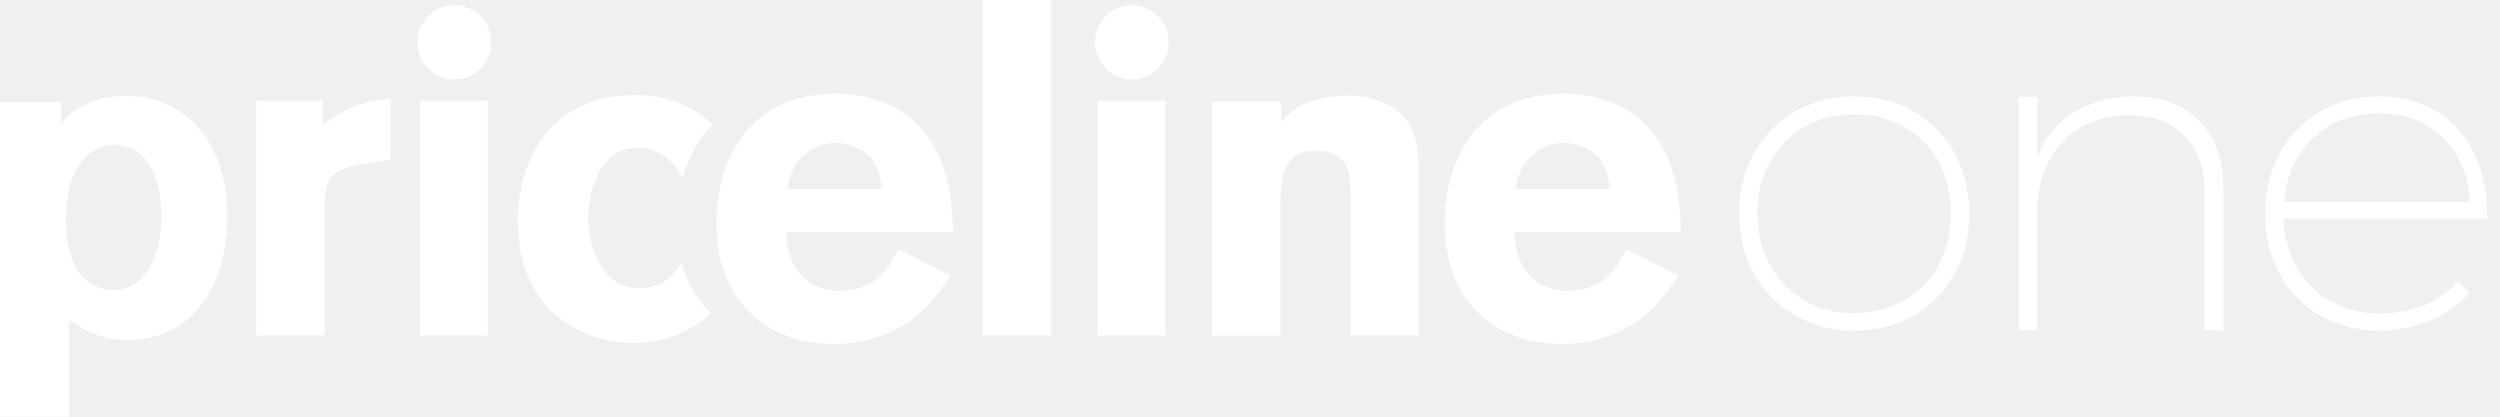
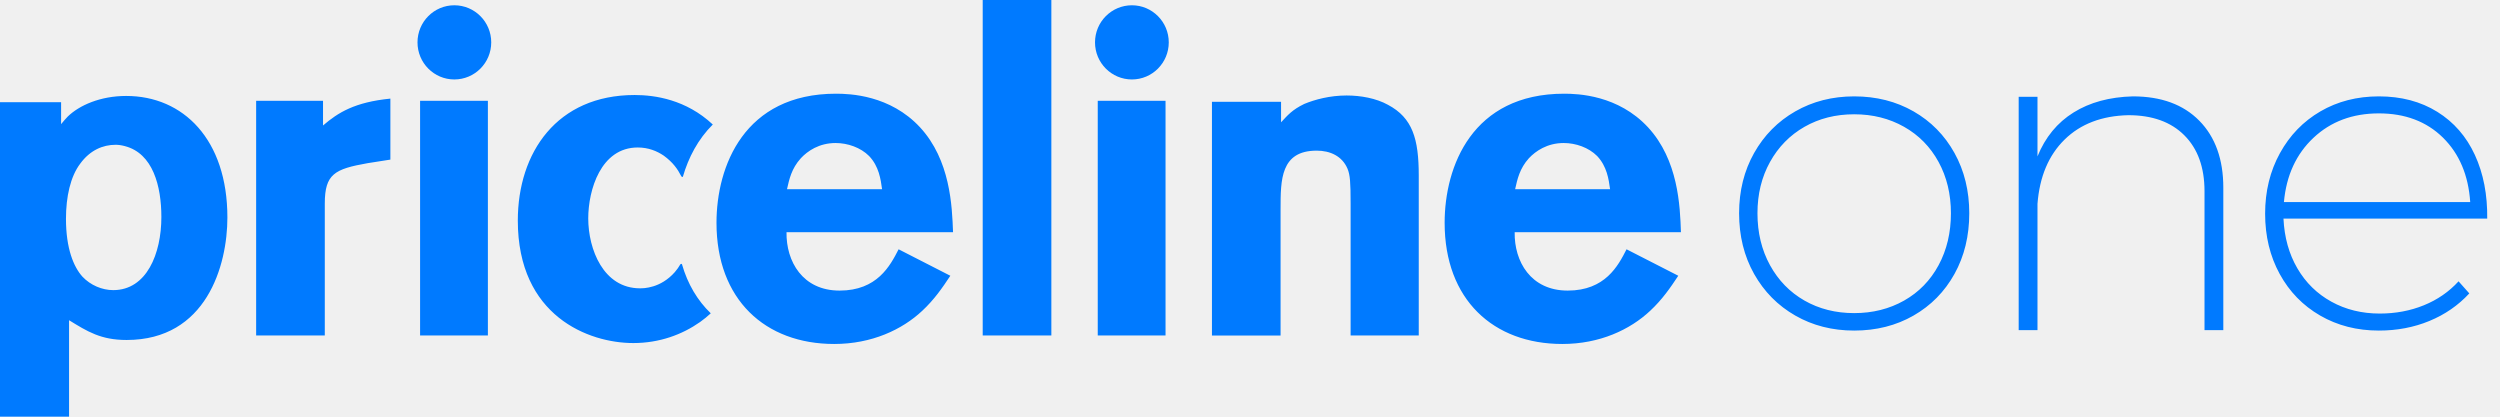
<svg xmlns="http://www.w3.org/2000/svg" width="144px" height="24px" viewBox="0 0 144 24" version="1.1">
  <defs />
  <g id="docs-site-dark" stroke="none" stroke-width="1" fill="none" fill-rule="evenodd" transform="translate(-32, -24)">
-     <g id="Sidebar" fill="#FFFFFF" fill-rule="nonzero">
+     <g id="Sidebar" fill="#007aff" fill-rule="nonzero">
      <path d="M142.219,30.415 C143.225,30.991 144.011,31.791 144.579,32.814 C145.146,33.837 145.43,34.994 145.43,36.283 C145.43,37.59 145.146,38.755 144.579,39.778 C144.011,40.801 143.225,41.601 142.219,42.177 C141.213,42.753 140.074,43.041 138.801,43.041 C137.546,43.041 136.415,42.753 135.409,42.177 C134.403,41.601 133.613,40.801 133.036,39.778 C132.46,38.755 132.172,37.59 132.172,36.283 C132.172,34.994 132.46,33.837 133.036,32.814 C133.613,31.791 134.403,30.991 135.409,30.415 C136.415,29.839 137.546,29.551 138.801,29.551 C140.074,29.551 141.213,29.839 142.219,30.415 Z M135.938,31.305 C135.096,31.787 134.434,32.462 133.952,33.33 C133.471,34.198 133.23,35.183 133.23,36.283 C133.23,37.401 133.471,38.398 133.952,39.275 C134.434,40.152 135.096,40.831 135.938,41.313 C136.781,41.794 137.735,42.035 138.801,42.035 C139.867,42.035 140.826,41.794 141.677,41.313 C142.528,40.831 143.19,40.152 143.663,39.275 C144.136,38.398 144.373,37.401 144.373,36.283 C144.373,35.183 144.136,34.198 143.663,33.33 C143.19,32.462 142.528,31.787 141.677,31.305 C140.826,30.824 139.867,30.583 138.801,30.583 C137.735,30.583 136.781,30.824 135.938,31.305 Z M158.683,30.957 C159.603,31.894 160.063,33.179 160.063,34.813 L160.063,43.015 L158.98,43.015 L158.98,35.019 C158.98,33.644 158.593,32.569 157.819,31.795 C157.046,31.021 155.971,30.635 154.595,30.635 C153.065,30.669 151.84,31.138 150.92,32.04 C150,32.943 149.48,34.177 149.359,35.742 L149.359,43.015 L148.276,43.015 L148.276,29.577 L149.359,29.577 L149.359,33.008 C149.806,31.907 150.498,31.064 151.436,30.48 C152.373,29.895 153.512,29.586 154.853,29.551 C156.487,29.551 157.763,30.02 158.683,30.957 Z M172.388,30.441 C173.342,31.034 174.065,31.864 174.555,32.93 C175.045,33.996 175.281,35.217 175.264,36.593 L163.528,36.593 C163.58,37.676 163.846,38.63 164.328,39.456 C164.809,40.281 165.463,40.922 166.288,41.377 C167.113,41.833 168.042,42.061 169.074,42.061 C169.985,42.061 170.832,41.902 171.614,41.584 C172.397,41.266 173.063,40.806 173.613,40.204 L174.232,40.9 C173.596,41.588 172.831,42.117 171.937,42.486 C171.043,42.856 170.071,43.041 169.022,43.041 C167.767,43.041 166.641,42.753 165.643,42.177 C164.646,41.601 163.868,40.801 163.309,39.778 C162.75,38.755 162.471,37.599 162.471,36.309 C162.471,35.019 162.754,33.859 163.322,32.827 C163.889,31.795 164.667,30.991 165.656,30.415 C166.645,29.839 167.767,29.551 169.022,29.551 C170.312,29.551 171.434,29.848 172.388,30.441 Z M174.284,35.638 C174.181,34.091 173.656,32.853 172.711,31.924 C171.765,30.996 170.535,30.531 169.022,30.531 C167.509,30.531 166.254,31 165.256,31.937 C164.259,32.874 163.692,34.108 163.554,35.638 L174.284,35.638 Z M124.74,34.898 C124.664,34.33 124.559,33.581 123.995,32.987 C123.506,32.496 122.762,32.238 122.07,32.238 C121.118,32.238 120.451,32.703 120.064,33.115 C119.527,33.711 119.398,34.331 119.271,34.899 L124.74,34.899 L124.74,34.898 Z M128.668,39.884 C128.208,40.582 127.744,41.254 127.051,41.901 C125.896,42.986 124.15,43.813 121.991,43.813 C118.011,43.813 115.211,41.255 115.211,36.834 C115.211,33.58 116.803,29.397 122.095,29.397 C122.89,29.397 125.203,29.474 126.925,31.332 C128.668,33.219 128.772,35.853 128.822,37.376 L119.245,37.376 C119.216,39.057 120.168,40.738 122.299,40.738 C124.457,40.738 125.203,39.315 125.689,38.359 L128.669,39.883 L128.668,39.884 Z M105.788,31.046 C106.173,30.633 106.429,30.324 107.122,29.988 C107.739,29.731 108.61,29.5 109.562,29.5 C110.36,29.5 111.256,29.653 111.952,30.04 C113.363,30.79 113.72,32.005 113.72,34.098 L113.72,43.323 L109.795,43.323 L109.795,35.726 C109.795,34.51 109.767,34.074 109.614,33.711 C109.304,32.987 108.612,32.677 107.842,32.677 C105.761,32.677 105.761,34.356 105.761,36.039 L105.761,43.325 L101.808,43.325 L101.808,29.862 L105.789,29.862 L105.789,31.048 L105.788,31.046 Z M99.321,26.441 C99.321,27.621 98.369,28.577 97.198,28.577 C96.024,28.577 95.073,27.62 95.073,26.441 C95.073,25.26 96.024,24.304 97.198,24.304 C98.369,24.304 99.321,25.26 99.321,26.441 Z M95.23,29.808 L99.135,29.808 L99.135,43.323 L95.23,43.323 L95.23,29.808 Z M92.558,24 L92.558,43.323 L88.604,43.323 L88.604,24 L92.558,24 L92.558,24 Z M82.807,34.898 C82.73,34.33 82.628,33.581 82.06,32.987 C81.572,32.496 80.824,32.238 80.129,32.238 C79.177,32.238 78.511,32.703 78.128,33.115 C77.588,33.711 77.459,34.331 77.331,34.899 L82.808,34.899 L82.807,34.898 Z M86.739,39.884 C86.277,40.582 85.816,41.254 85.122,41.901 C83.967,42.986 82.213,43.813 80.051,43.813 C76.07,43.813 73.27,41.255 73.27,36.834 C73.27,33.58 74.864,29.397 80.153,29.397 C80.952,29.397 83.27,29.474 84.993,31.332 C86.737,33.219 86.84,35.853 86.895,37.376 L77.303,37.376 C77.277,39.057 78.228,40.738 80.359,40.738 C82.523,40.738 83.27,39.315 83.76,38.359 L86.738,39.883 L86.739,39.884 Z M71.28,39.22 C71.269,39.184 71.205,39.196 71.179,39.239 C71.099,39.38 71,39.523 70.867,39.677 C70.045,40.607 69.067,40.607 68.863,40.607 C66.757,40.607 65.883,38.36 65.883,36.576 C65.883,34.949 66.604,32.495 68.734,32.495 C69.349,32.495 69.837,32.701 70.224,32.959 C70.764,33.35 71.032,33.741 71.239,34.146 C71.262,34.19 71.326,34.209 71.335,34.175 C71.655,33.071 72.21,32.013 73.057,31.172 C71.516,29.729 69.715,29.473 68.555,29.473 C64.086,29.473 61.826,32.777 61.826,36.705 C61.826,42.21 65.91,43.76 68.478,43.76 C69.992,43.76 71.3,43.269 72.33,42.545 C72.557,42.383 72.758,42.215 72.94,42.047 C72.178,41.313 71.608,40.363 71.281,39.219 L71.28,39.22 Z M60.295,26.441 C60.295,27.621 59.343,28.577 58.169,28.577 C56.997,28.577 56.048,27.62 56.048,26.441 C56.048,25.26 56.997,24.304 58.169,24.304 C59.343,24.304 60.295,25.26 60.295,26.441 L60.295,26.441 Z M56.197,29.808 L60.102,29.808 L60.102,43.323 L56.197,43.323 L56.197,29.808 Z M50.606,31.228 C51.479,30.479 52.431,29.885 54.486,29.68 L54.486,33.193 L53.174,33.399 C51.275,33.736 50.708,34.022 50.708,35.726 L50.708,43.323 L46.754,43.323 L46.754,29.808 L50.606,29.808 L50.606,31.228 L50.606,31.228 Z M38.651,32.34 C37.93,32.34 37.186,32.65 36.621,33.426 C36.054,34.174 35.8,35.338 35.8,36.603 C35.8,38.308 36.237,39.369 36.749,39.936 C37.211,40.427 37.88,40.711 38.522,40.711 C40.446,40.711 41.295,38.618 41.295,36.498 C41.295,34.718 40.808,32.832 39.189,32.416 C39.009,32.367 38.829,32.339 38.65,32.339 L38.651,32.34 Z M35.519,31.151 C35.646,30.997 35.775,30.843 35.902,30.713 C36.571,30.065 37.777,29.527 39.268,29.527 C42.554,29.527 45.098,32.031 45.098,36.527 C45.098,39.29 43.89,43.583 39.292,43.583 C37.804,43.583 37.032,43.092 35.978,42.445 L35.978,48 L32,48 L32,29.886 L35.519,29.886 L35.519,31.151 L35.519,31.151 Z" id="Logo" />
    </g>
  </g>
</svg>
